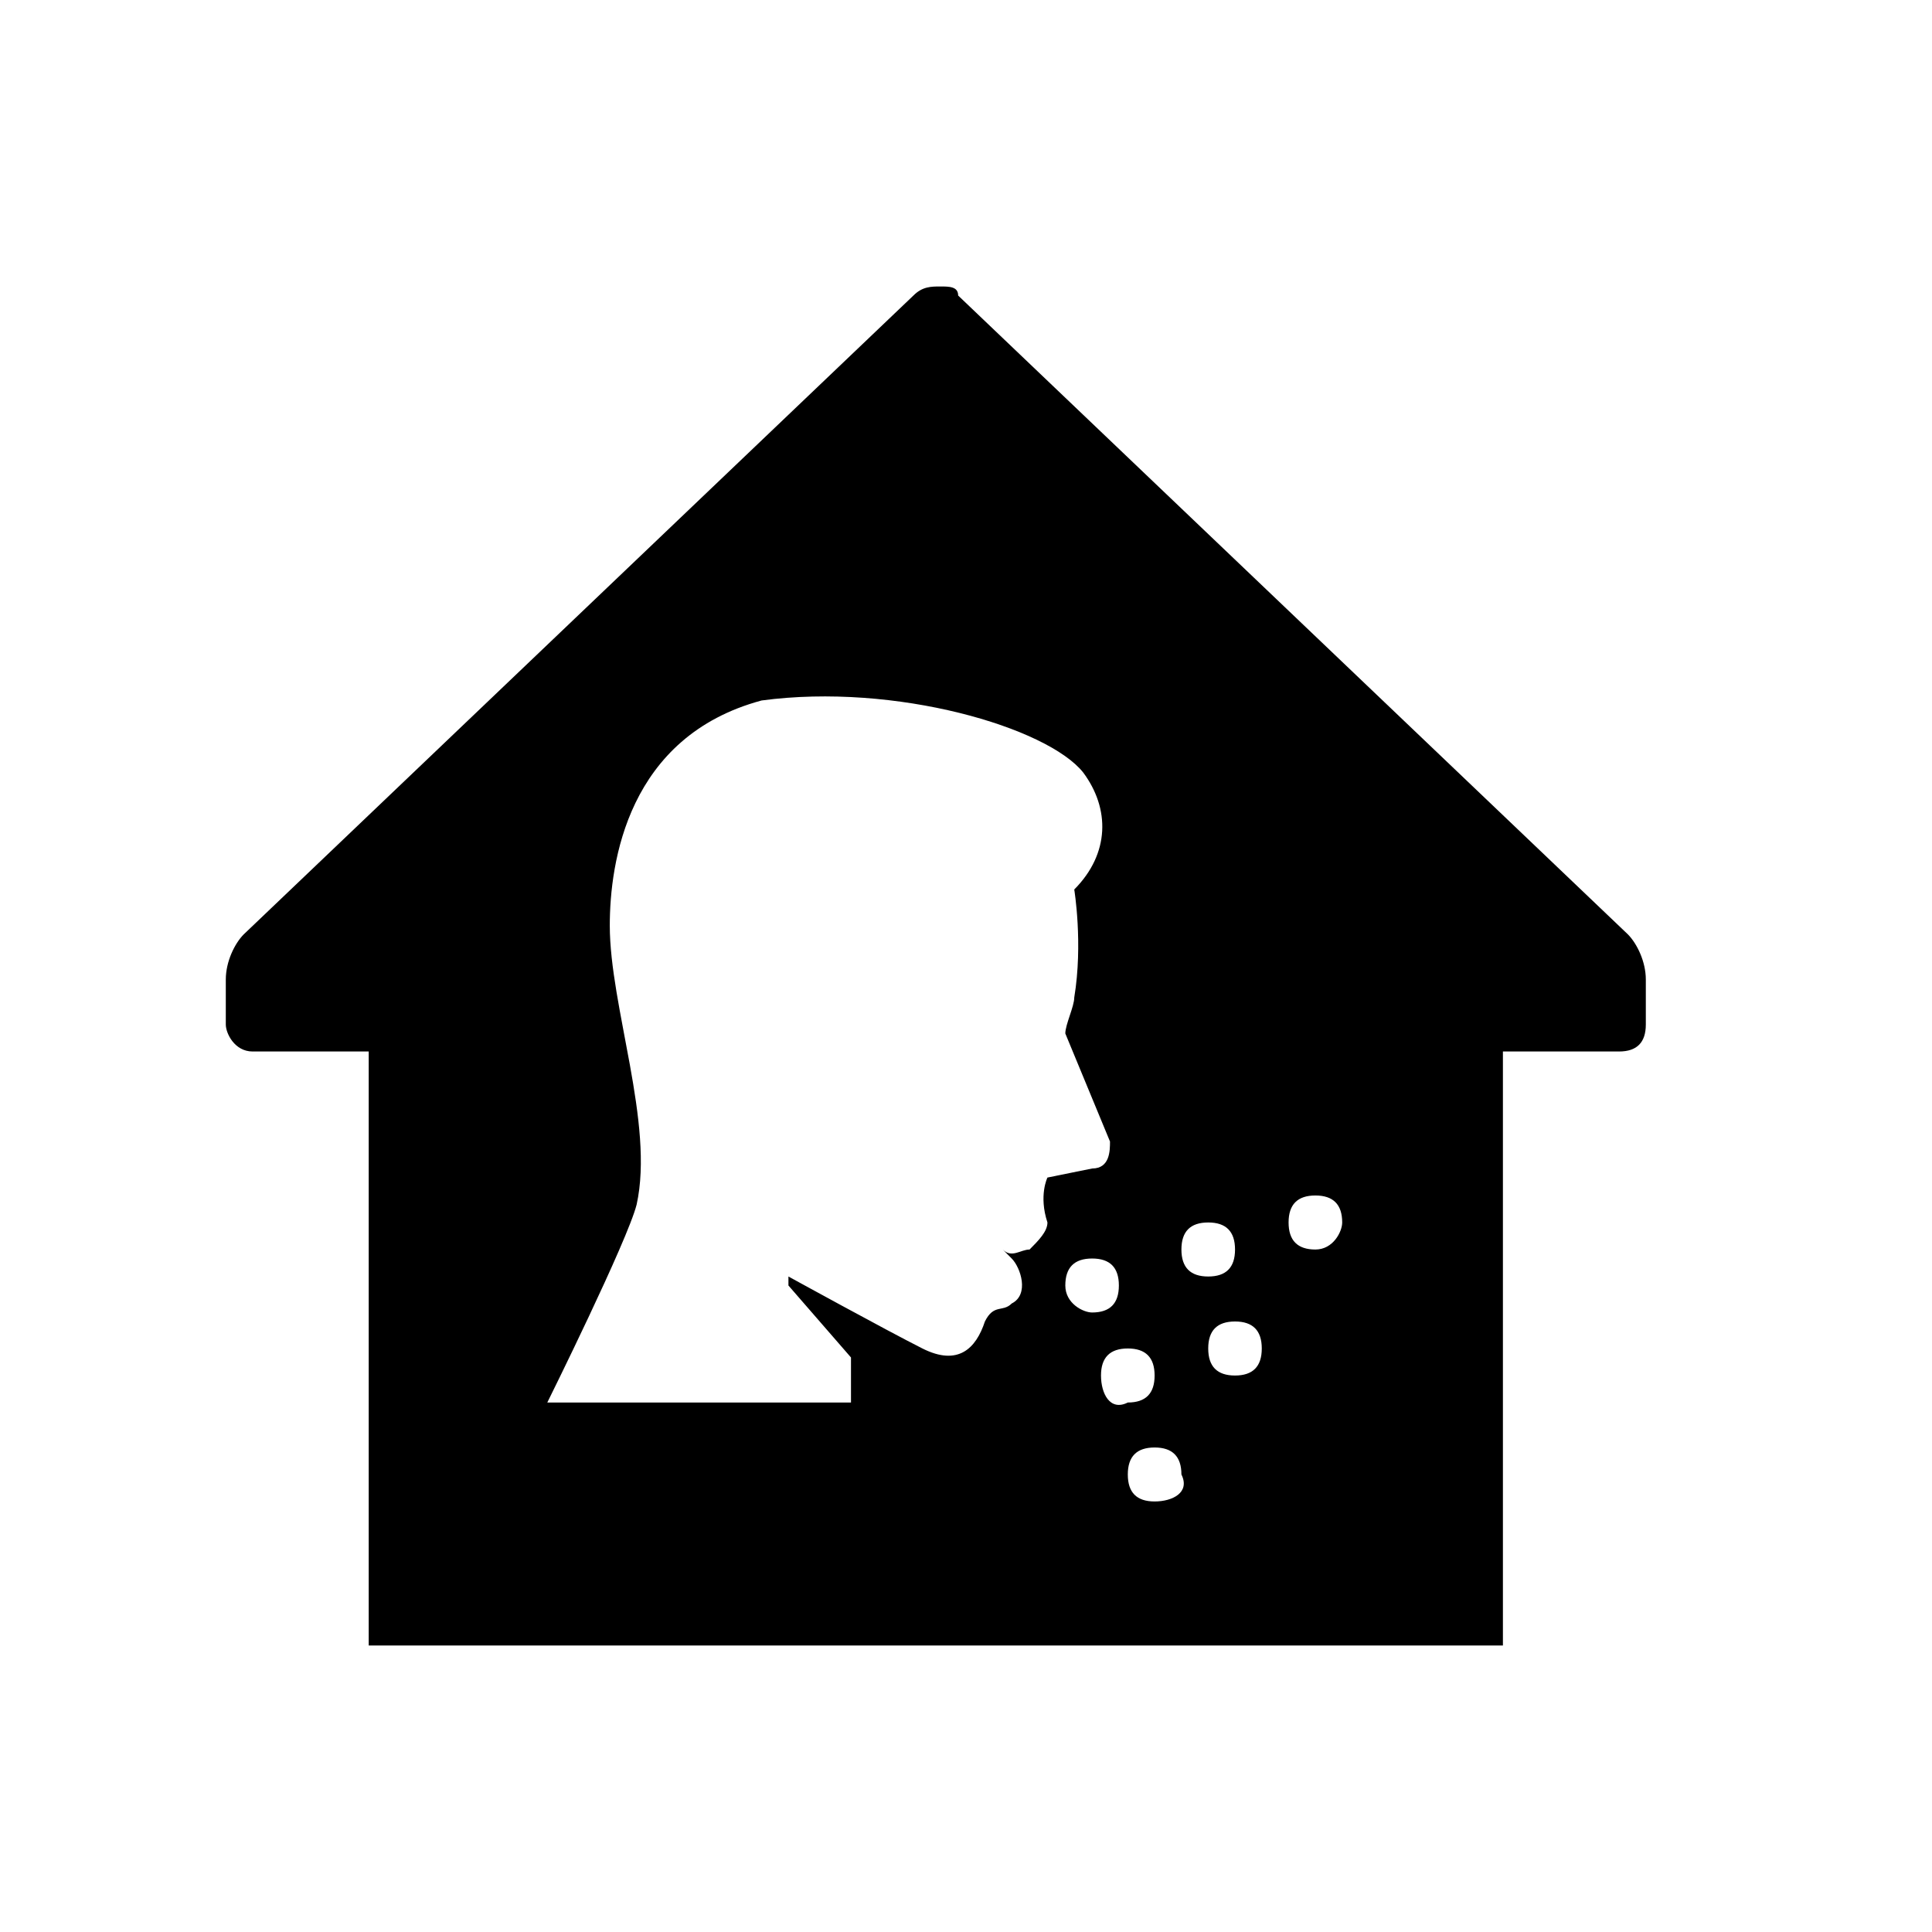
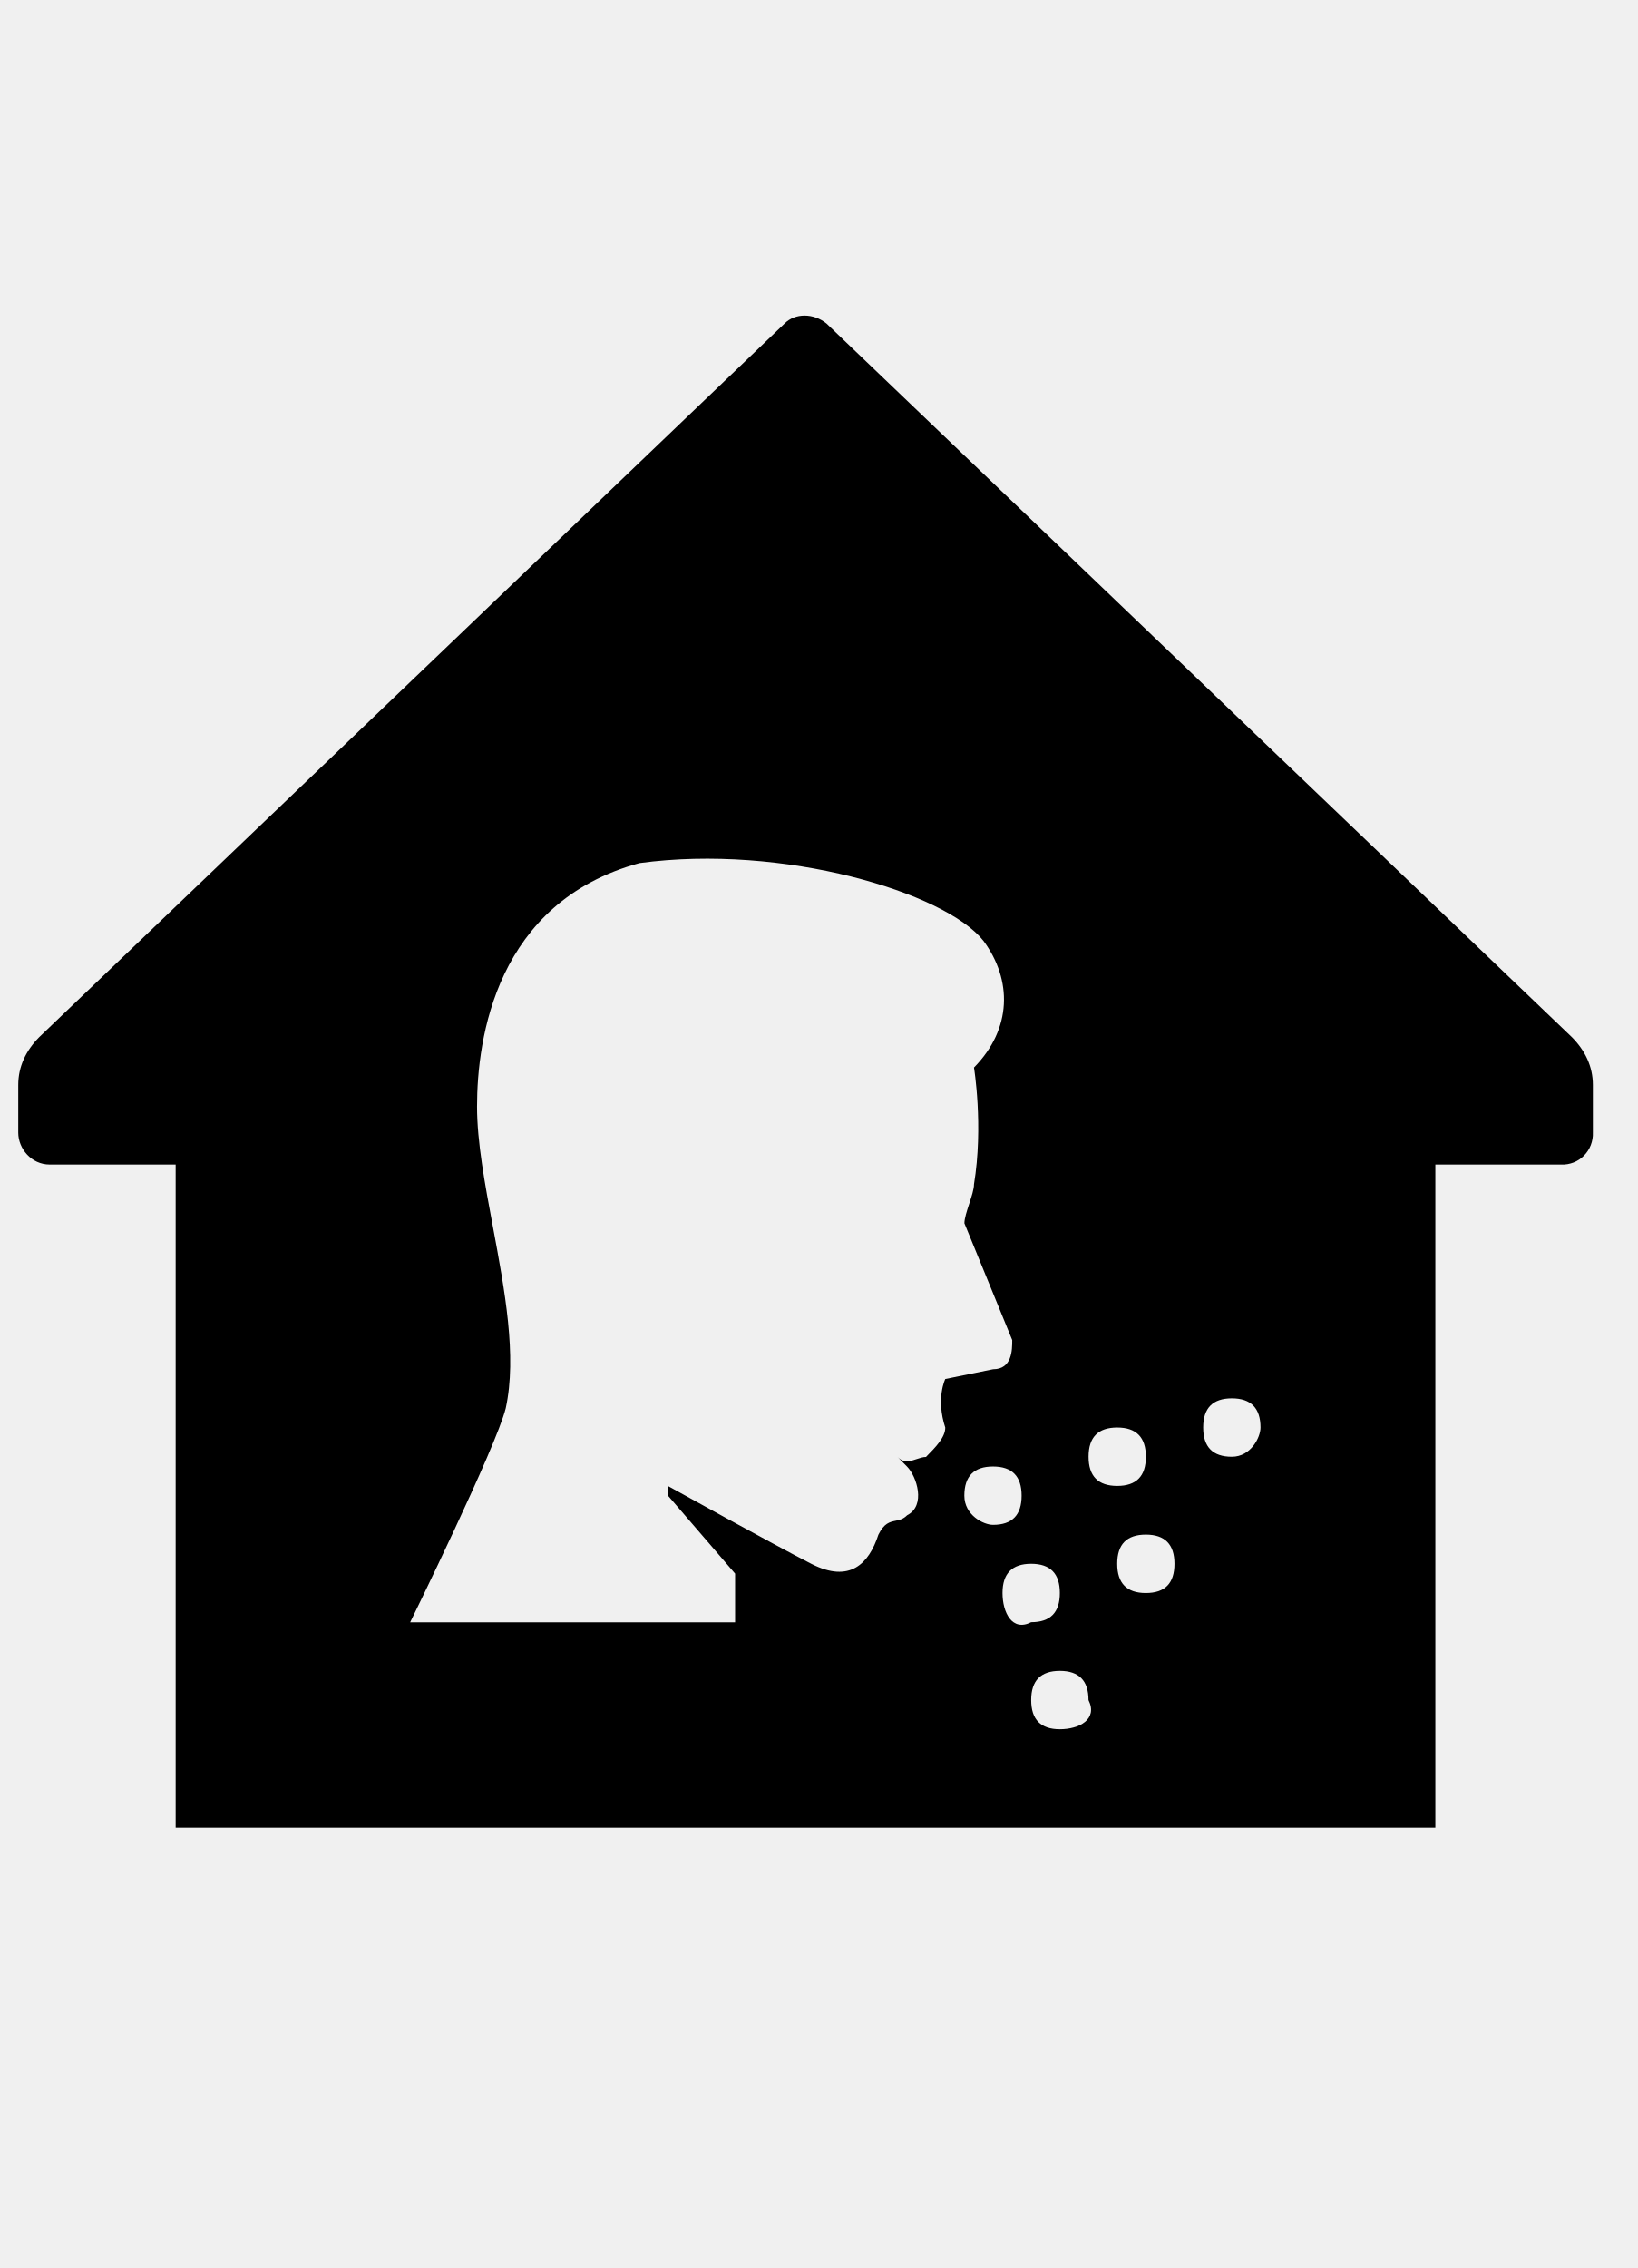
- <svg xmlns="http://www.w3.org/2000/svg" focusable="false" width="32" height="32" fill="none">
-   <path fill="#fff" d="M0 0h32v32H0z" />
-   <path d="M6.106 27.702c-.148 0-.296-.15-.296-.298v-9.69H4.331c-.592 0-1.035-.298-1.035-.745v-.745c0-.299.148-.746.443-1.044L14.834 4.596c.148-.149.296-.298.592-.298s.444.15.591.298L27.112 15.18c.296.298.444.597.444 1.044v.745c0 .447-.444.894-.888.894H25.19v9.54c0 .15-.148.299-.296.299H6.106z" fill="#000" />
-   <path d="M15.574 4.745c.148 0 .296 0 .296.15l11.095 10.583c.147.15.295.447.295.746v.745c0 .298-.148.447-.443.447h-1.924v9.839H6.107v-9.839H4.183c-.295 0-.443-.298-.443-.447v-.745c0-.299.148-.597.295-.746L15.13 4.894c.148-.149.296-.149.444-.149zm0-.745c-.444 0-.74.15-.888.298L3.592 14.882c-.444.447-.592.894-.592 1.342v.745c0 .745.592 1.192 1.183 1.192h1.184v9.094c0 .447.296.745.74.745h18.787c.443 0 .74-.298.74-.745v-9.093h1.183c.74 0 1.183-.597 1.183-1.193v-.745c0-.448-.148-.895-.592-1.193L16.314 4.298a1.125 1.125 0 00-.74-.298z" fill="#fff" />
-   <path d="M17.349 20.248c0 .15-.148.299-.296.448-.148 0-.296.149-.444 0l.148.149c.148.149.296.596 0 .745-.148.15-.296 0-.444.298-.147.447-.443.745-1.035.447-.592-.298-2.219-1.192-2.219-1.192v.149l1.036 1.192v.746h-5.03s1.331-2.683 1.48-3.28c.295-1.341-.445-3.28-.445-4.62 0-1.044.296-3.131 2.515-3.728 2.22-.298 4.734.448 5.326 1.193.444.596.444 1.342-.148 1.938 0 0 .148.894 0 1.789 0 .149-.148.447-.148.596l.74 1.789c0 .149 0 .447-.296.447l-.74.15s-.148.297 0 .744zm.296 1.044c0-.298.148-.447.444-.447.296 0 .443.149.443.447 0 .298-.148.447-.443.447-.148 0-.444-.149-.444-.447zm.591 1.49c0-.297.148-.447.444-.447.296 0 .444.15.444.448 0 .298-.148.447-.444.447-.296.149-.444-.15-.444-.447zm.888 2.087c-.296 0-.444-.148-.444-.447 0-.298.148-.447.444-.447.296 0 .444.15.444.447.148.299-.148.447-.444.447zm.444-4.173c0-.299.148-.448.444-.448.296 0 .444.15.444.448 0 .298-.148.447-.444.447-.296 0-.444-.15-.444-.447zm.887 2.087c-.295 0-.443-.15-.443-.448 0-.298.148-.447.444-.447.295 0 .443.15.443.447 0 .299-.148.448-.444.448zm1.332-2.087c-.296 0-.444-.15-.444-.448 0-.298.148-.447.444-.447.296 0 .444.15.444.447 0 .15-.148.448-.444.448z" fill="#fff" />
+ <svg xmlns="http://www.w3.org/2000/svg" fill="currentColor" height="36" viewBox="0 0 26 36" width="26" focusable="false">
+   <path clip-rule="evenodd" d="m13.123 5.136 11.834 11.327c.208.21.333.463.333.758v.758c.003.067-.009.134-.033.197-.024.063-.061.119-.108.167-.047.048-.103.085-.165.109s-.128.036-.195.033h-2v10.526h-20v-10.526h-2c-.291 0-.499-.253-.499-.506v-.758c0-.294.124-.547.332-.758l11.834-11.327c.167-.169.459-.169.667 0zm1.581 17.988c.152-.154.304-.309.304-.464-.152-.463 0-.771 0-.771l.759-.155c.304 0 .304-.309.304-.463l-.759-1.854c0-.077.038-.193.076-.309.038-.116.076-.232.076-.309.152-.928 0-1.854 0-1.854.607-.618.607-1.391.152-2.009-.607-.772-3.186-1.545-5.463-1.236-2.276.619-2.579 2.782-2.579 3.864 0 .562.124 1.226.252 1.909.188 1.005.384 2.052.204 2.879-.153.619-1.518 3.399-1.518 3.399h5.159v-.773l-1.063-1.235v-.154s1.669.926 2.276 1.235c.607.309.911 0 1.062-.463.091-.185.182-.203.273-.222.061-.012.122-.025.183-.087.304-.154.152-.618 0-.772l-.152-.154c.101.103.202.069.304.034.051-.017.101-.034.152-.034zm1.062.154c-.303 0-.455.154-.455.463s.304.463.455.463c.303 0 .454-.154.454-.463s-.151-.463-.454-.463zm.606 1.544c-.304 0-.455.155-.455.463v.001c0 .308.152.618.455.463.304 0 .455-.154.455-.463 0-.309-.152-.464-.455-.464zm0 2.163c0 .31.152.463.455.463s.607-.153.455-.463c0-.308-.152-.463-.455-.463s-.455.154-.455.463zm1.366-4.326c-.304 0-.455.154-.455.464 0 .308.152.463.455.463s.455-.154.455-.463c0-.309-.152-.464-.455-.464zm0 2.163c0 .309.152.464.454.464.304 0 .455-.154.455-.464 0-.308-.152-.463-.454-.463-.304 0-.455.154-.455.463zm1.365-2.163c0 .309.152.464.455.464s.455-.309.455-.464c0-.308-.152-.463-.455-.463s-.455.154-.455.463z" fill="currentColor" fill-rule="evenodd" />
</svg>
